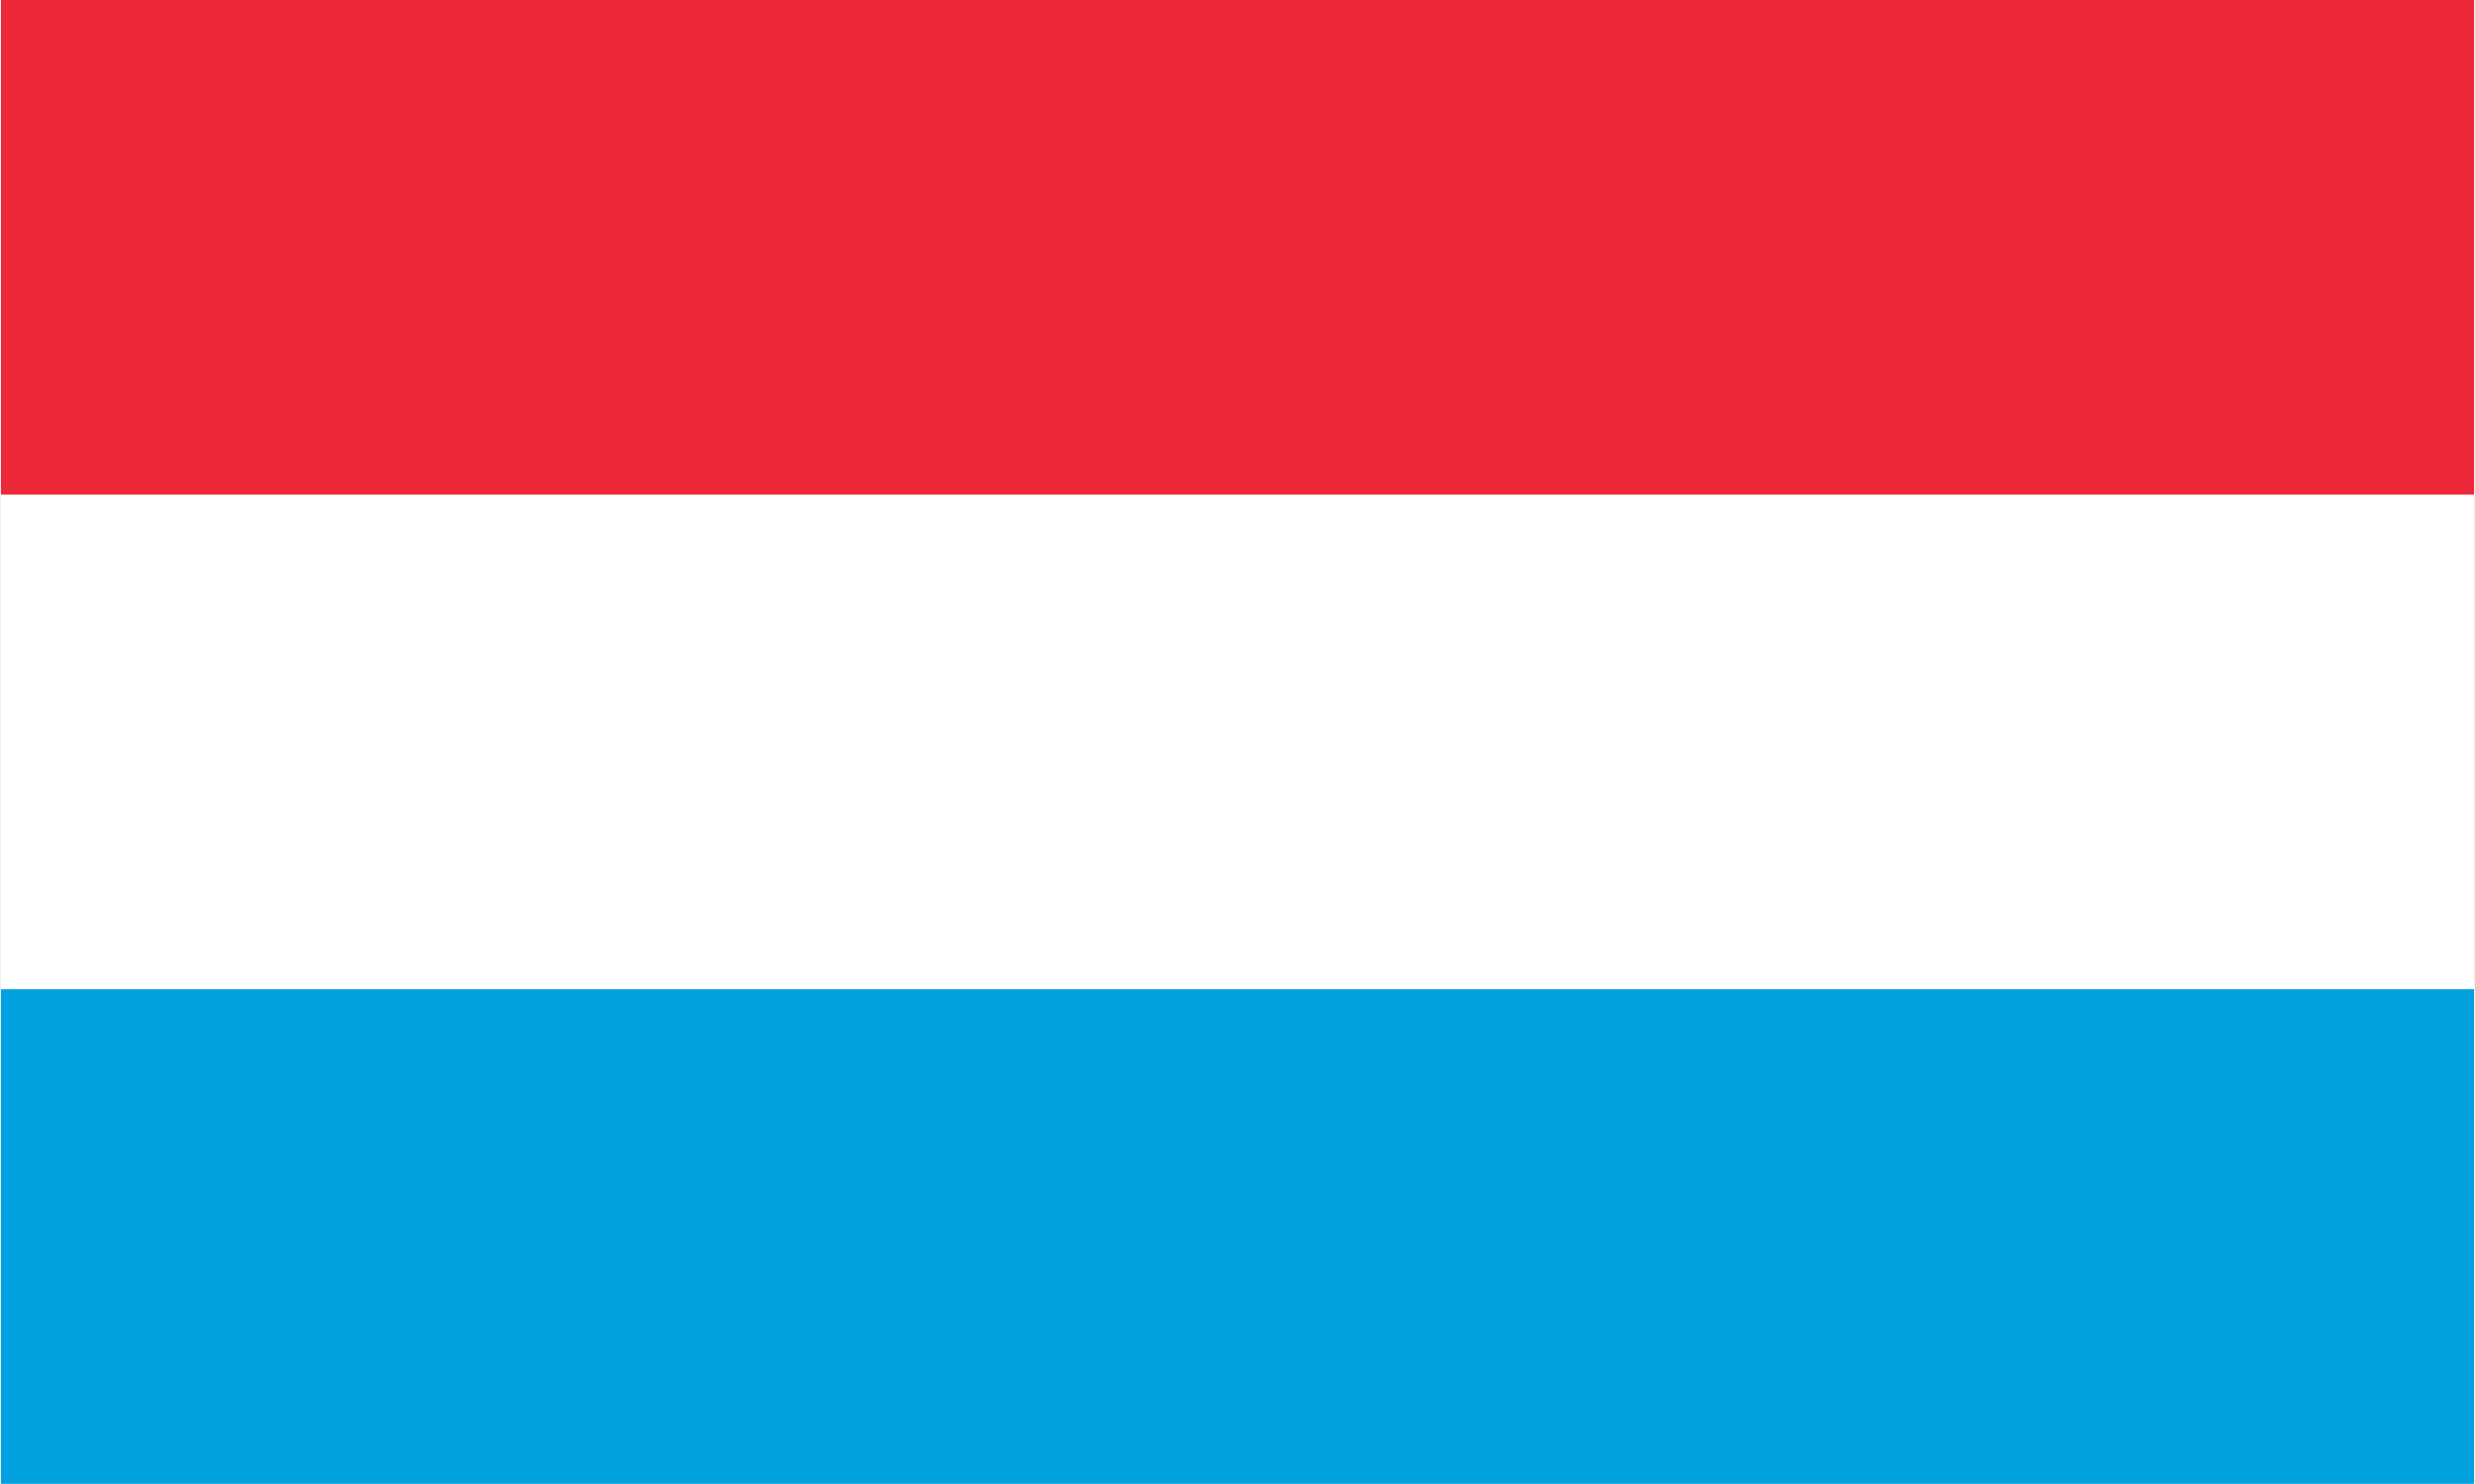
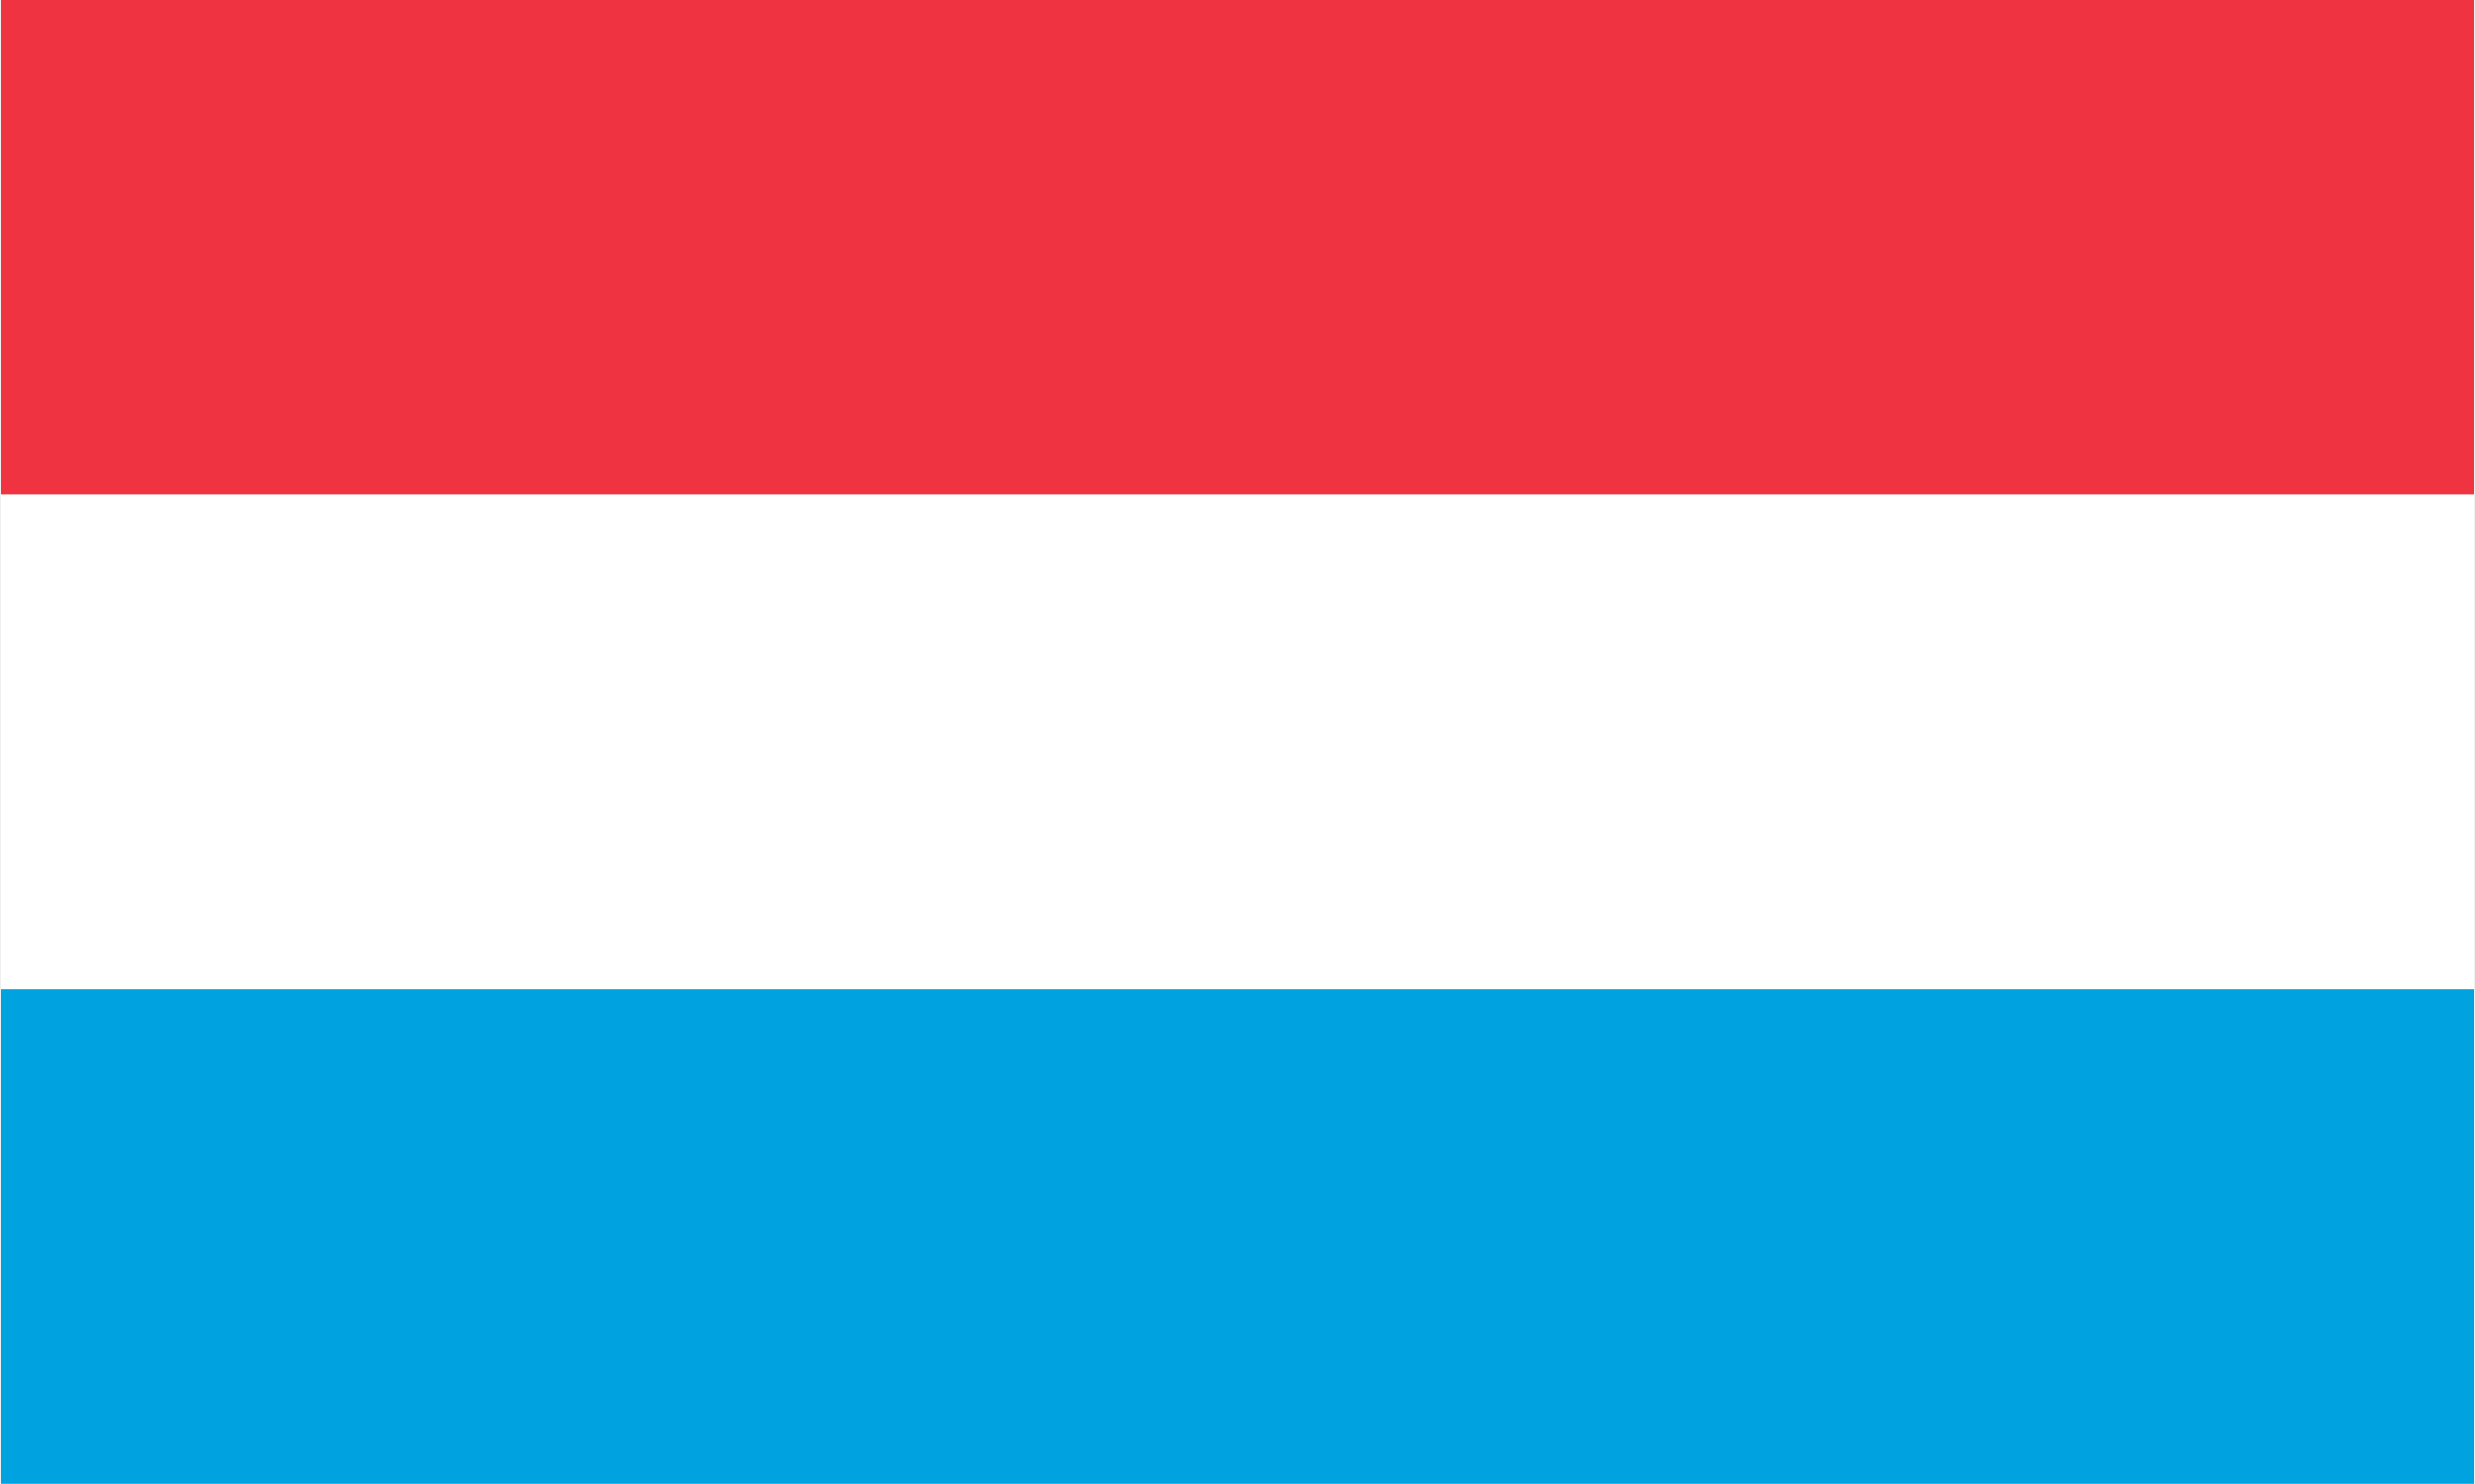
- <svg xmlns="http://www.w3.org/2000/svg" width="417" height="250" viewBox="0 0 1000 600">
-   <path fill="#00A1DE" d="M0 300h1000v300H0z" />
-   <path fill="#ed2939" d="M0 0h1000v300H0z" />
-   <path fill="#fff" d="M0 200h1000v200H0z" />
+ <svg xmlns="http://www.w3.org/2000/svg" width="417" height="250" viewBox="0 0 5 3">
+   <path fill="#ef3340" d="M0 0h5v1H0Z" />
+   <path fill="#fff" d="M0 1h5v1H0Z" />
+   <path fill="#00a3e0" d="M0 2h5v1H0Z" />
</svg>
